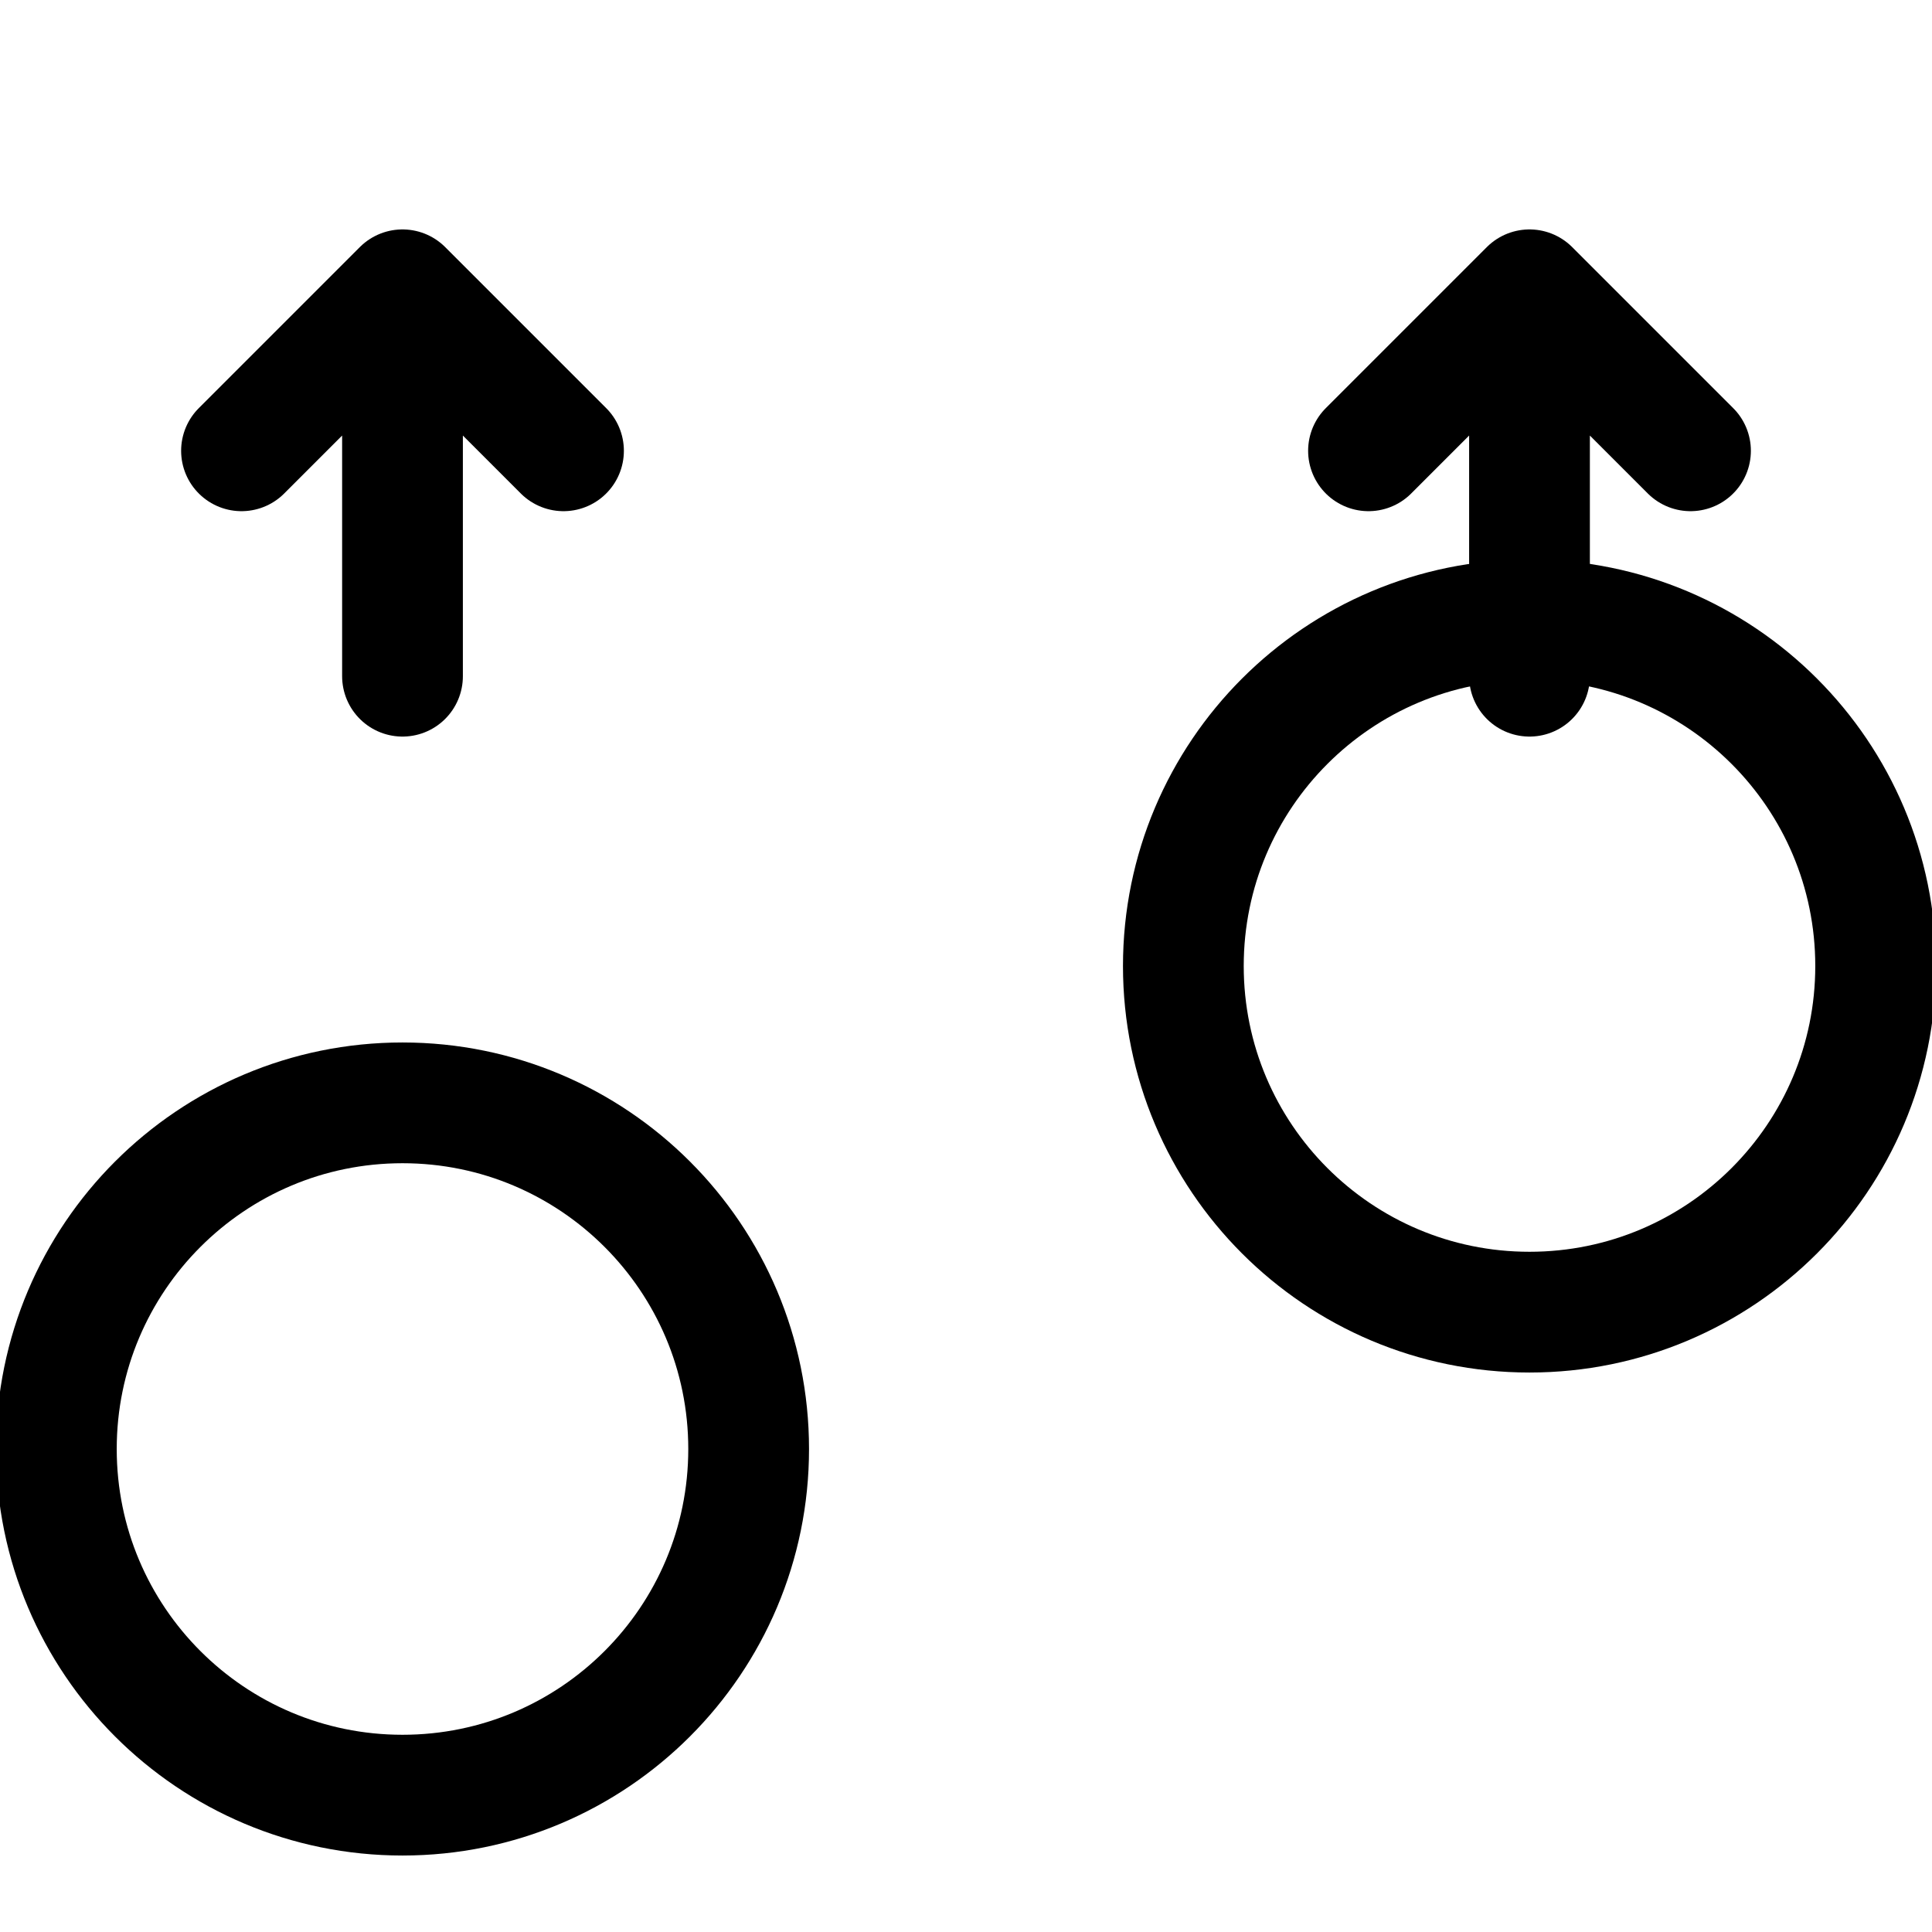
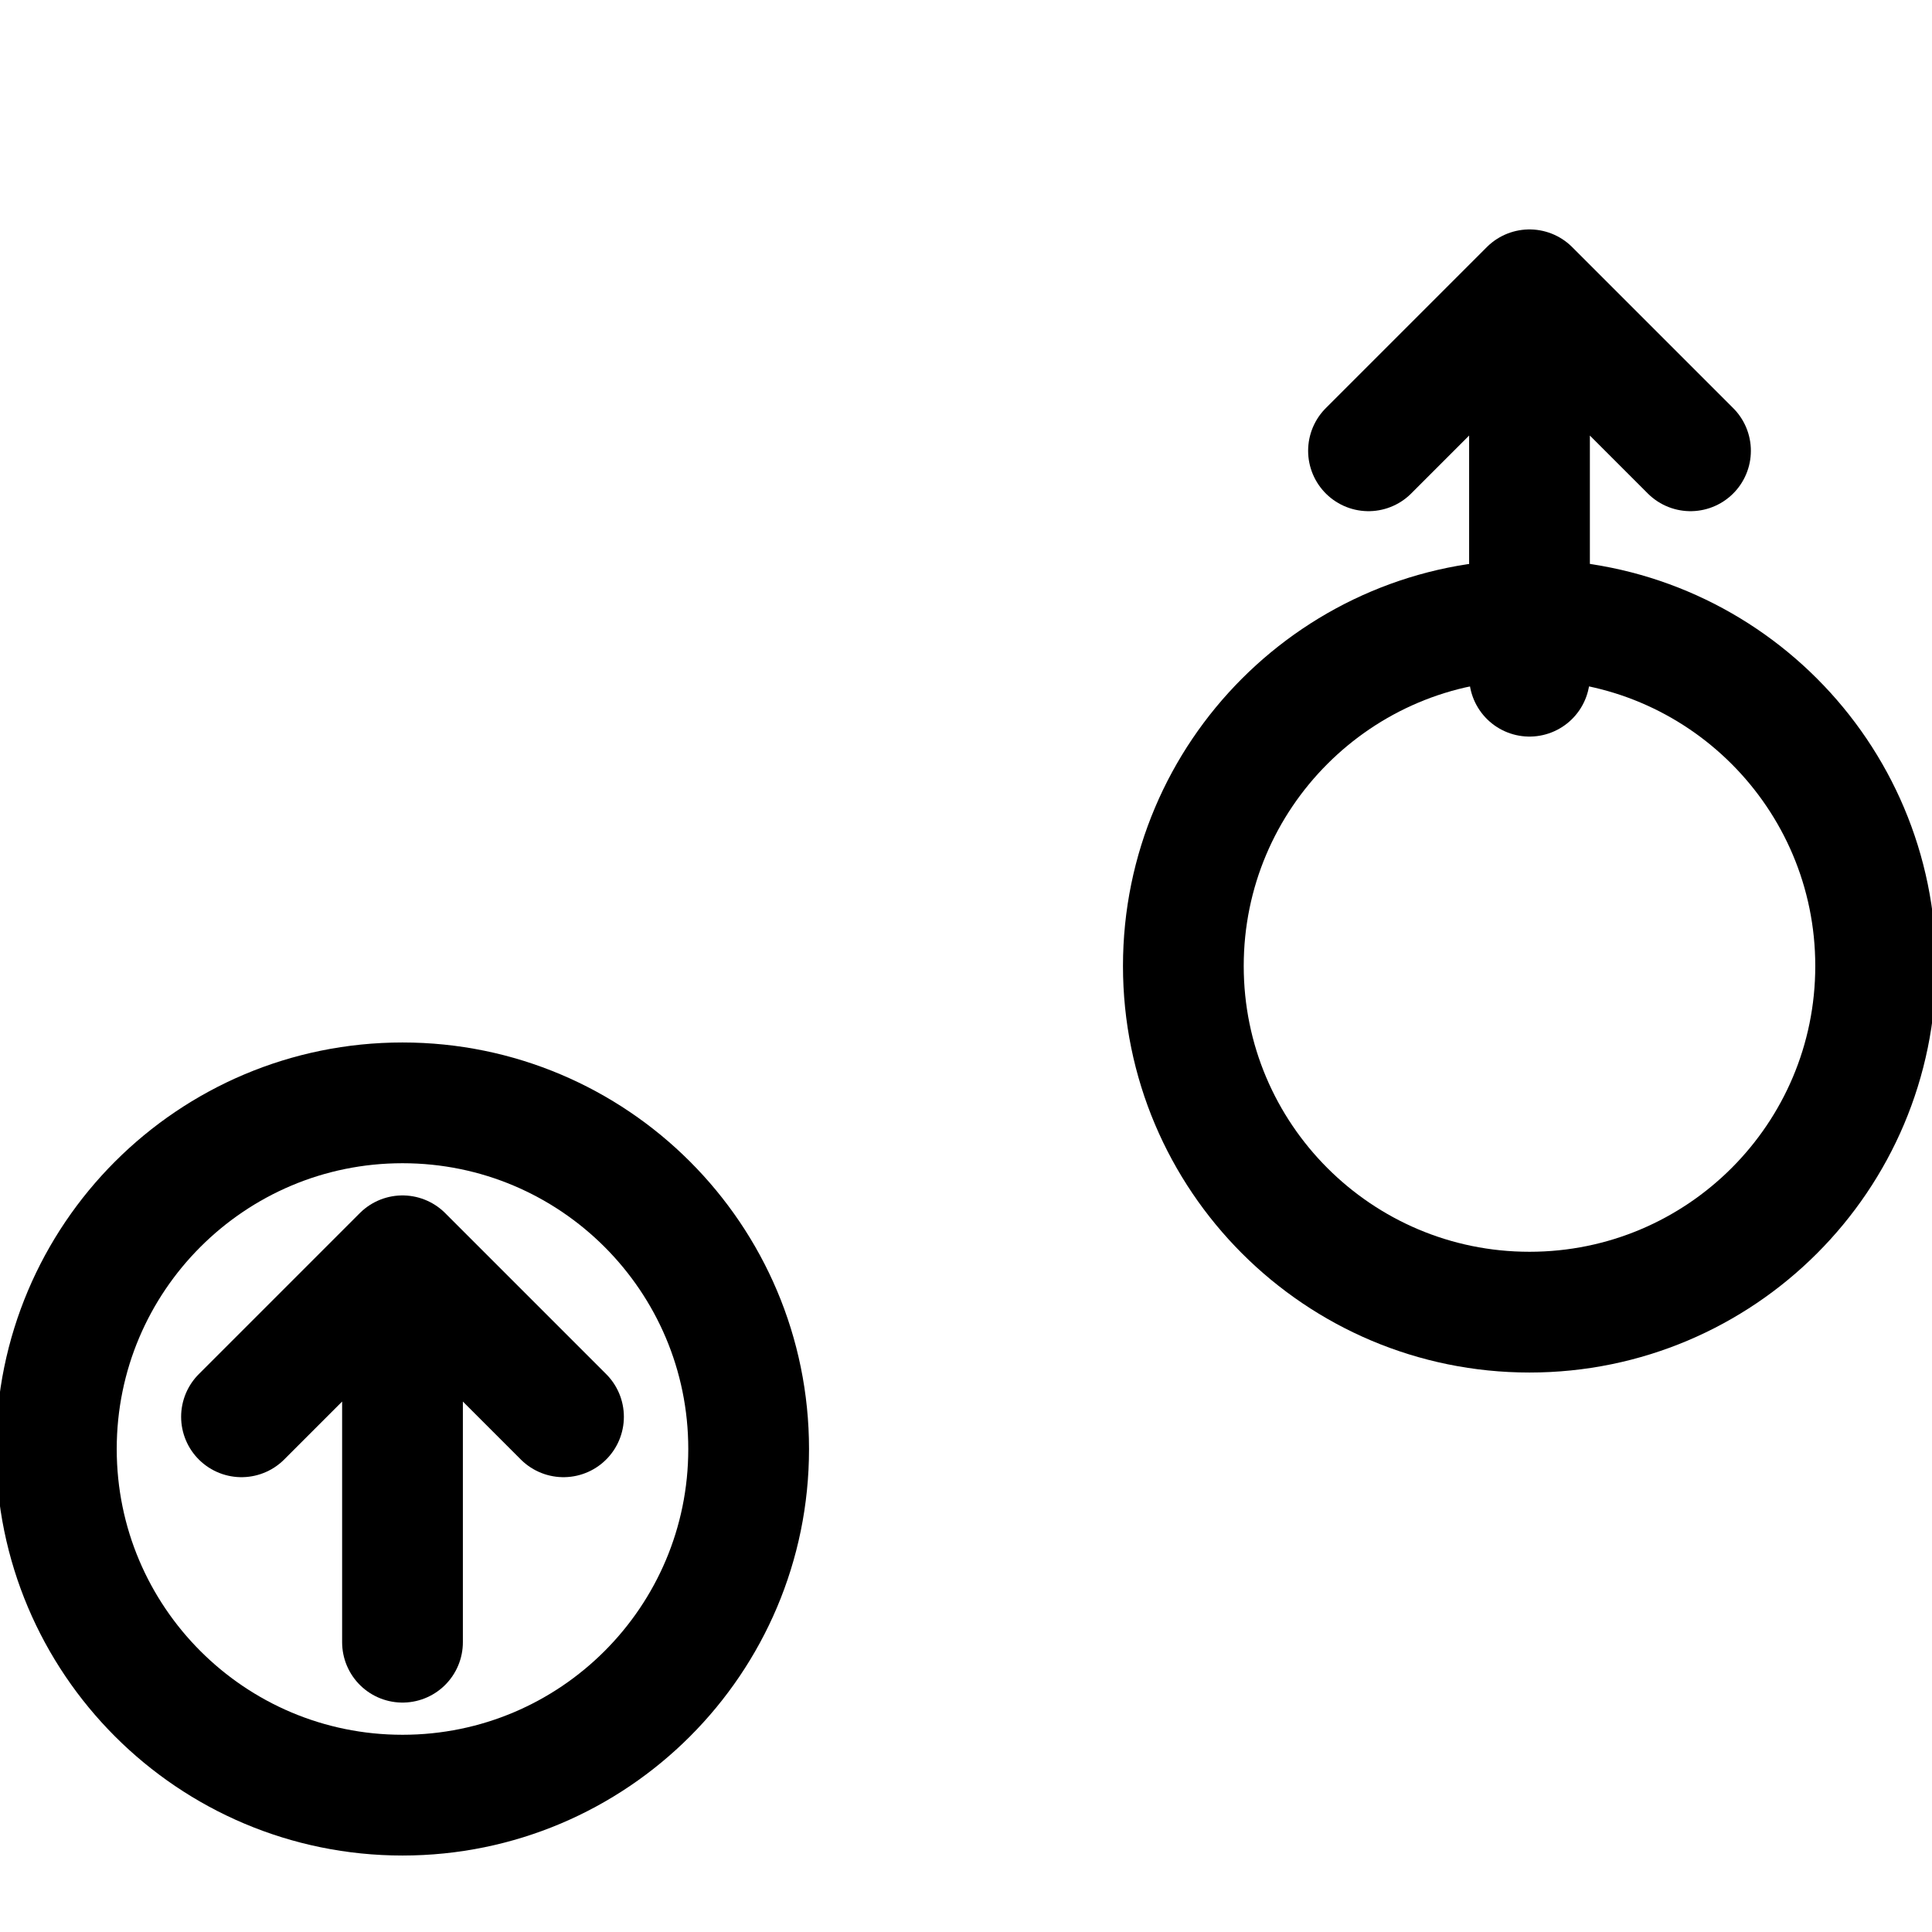
<svg xmlns="http://www.w3.org/2000/svg" viewBox="0 0 24 24" fill="none" stroke="currentColor" stroke-width="1.5" stroke-linecap="round" stroke-linejoin="round">
  <circle cx="5" cy="18" r="4.3" />
-   <path d="M5 8.4V3.6M3 5.6l2-2 2 2" />
+   <path d="M5 20.4v-4.8M3 17.6l2-2 2 2" />
  <circle cx="19" cy="12" r="4.3" />
  <path d="M19 8.4V3.6M17 5.6l2-2 2 2" />
</svg>
